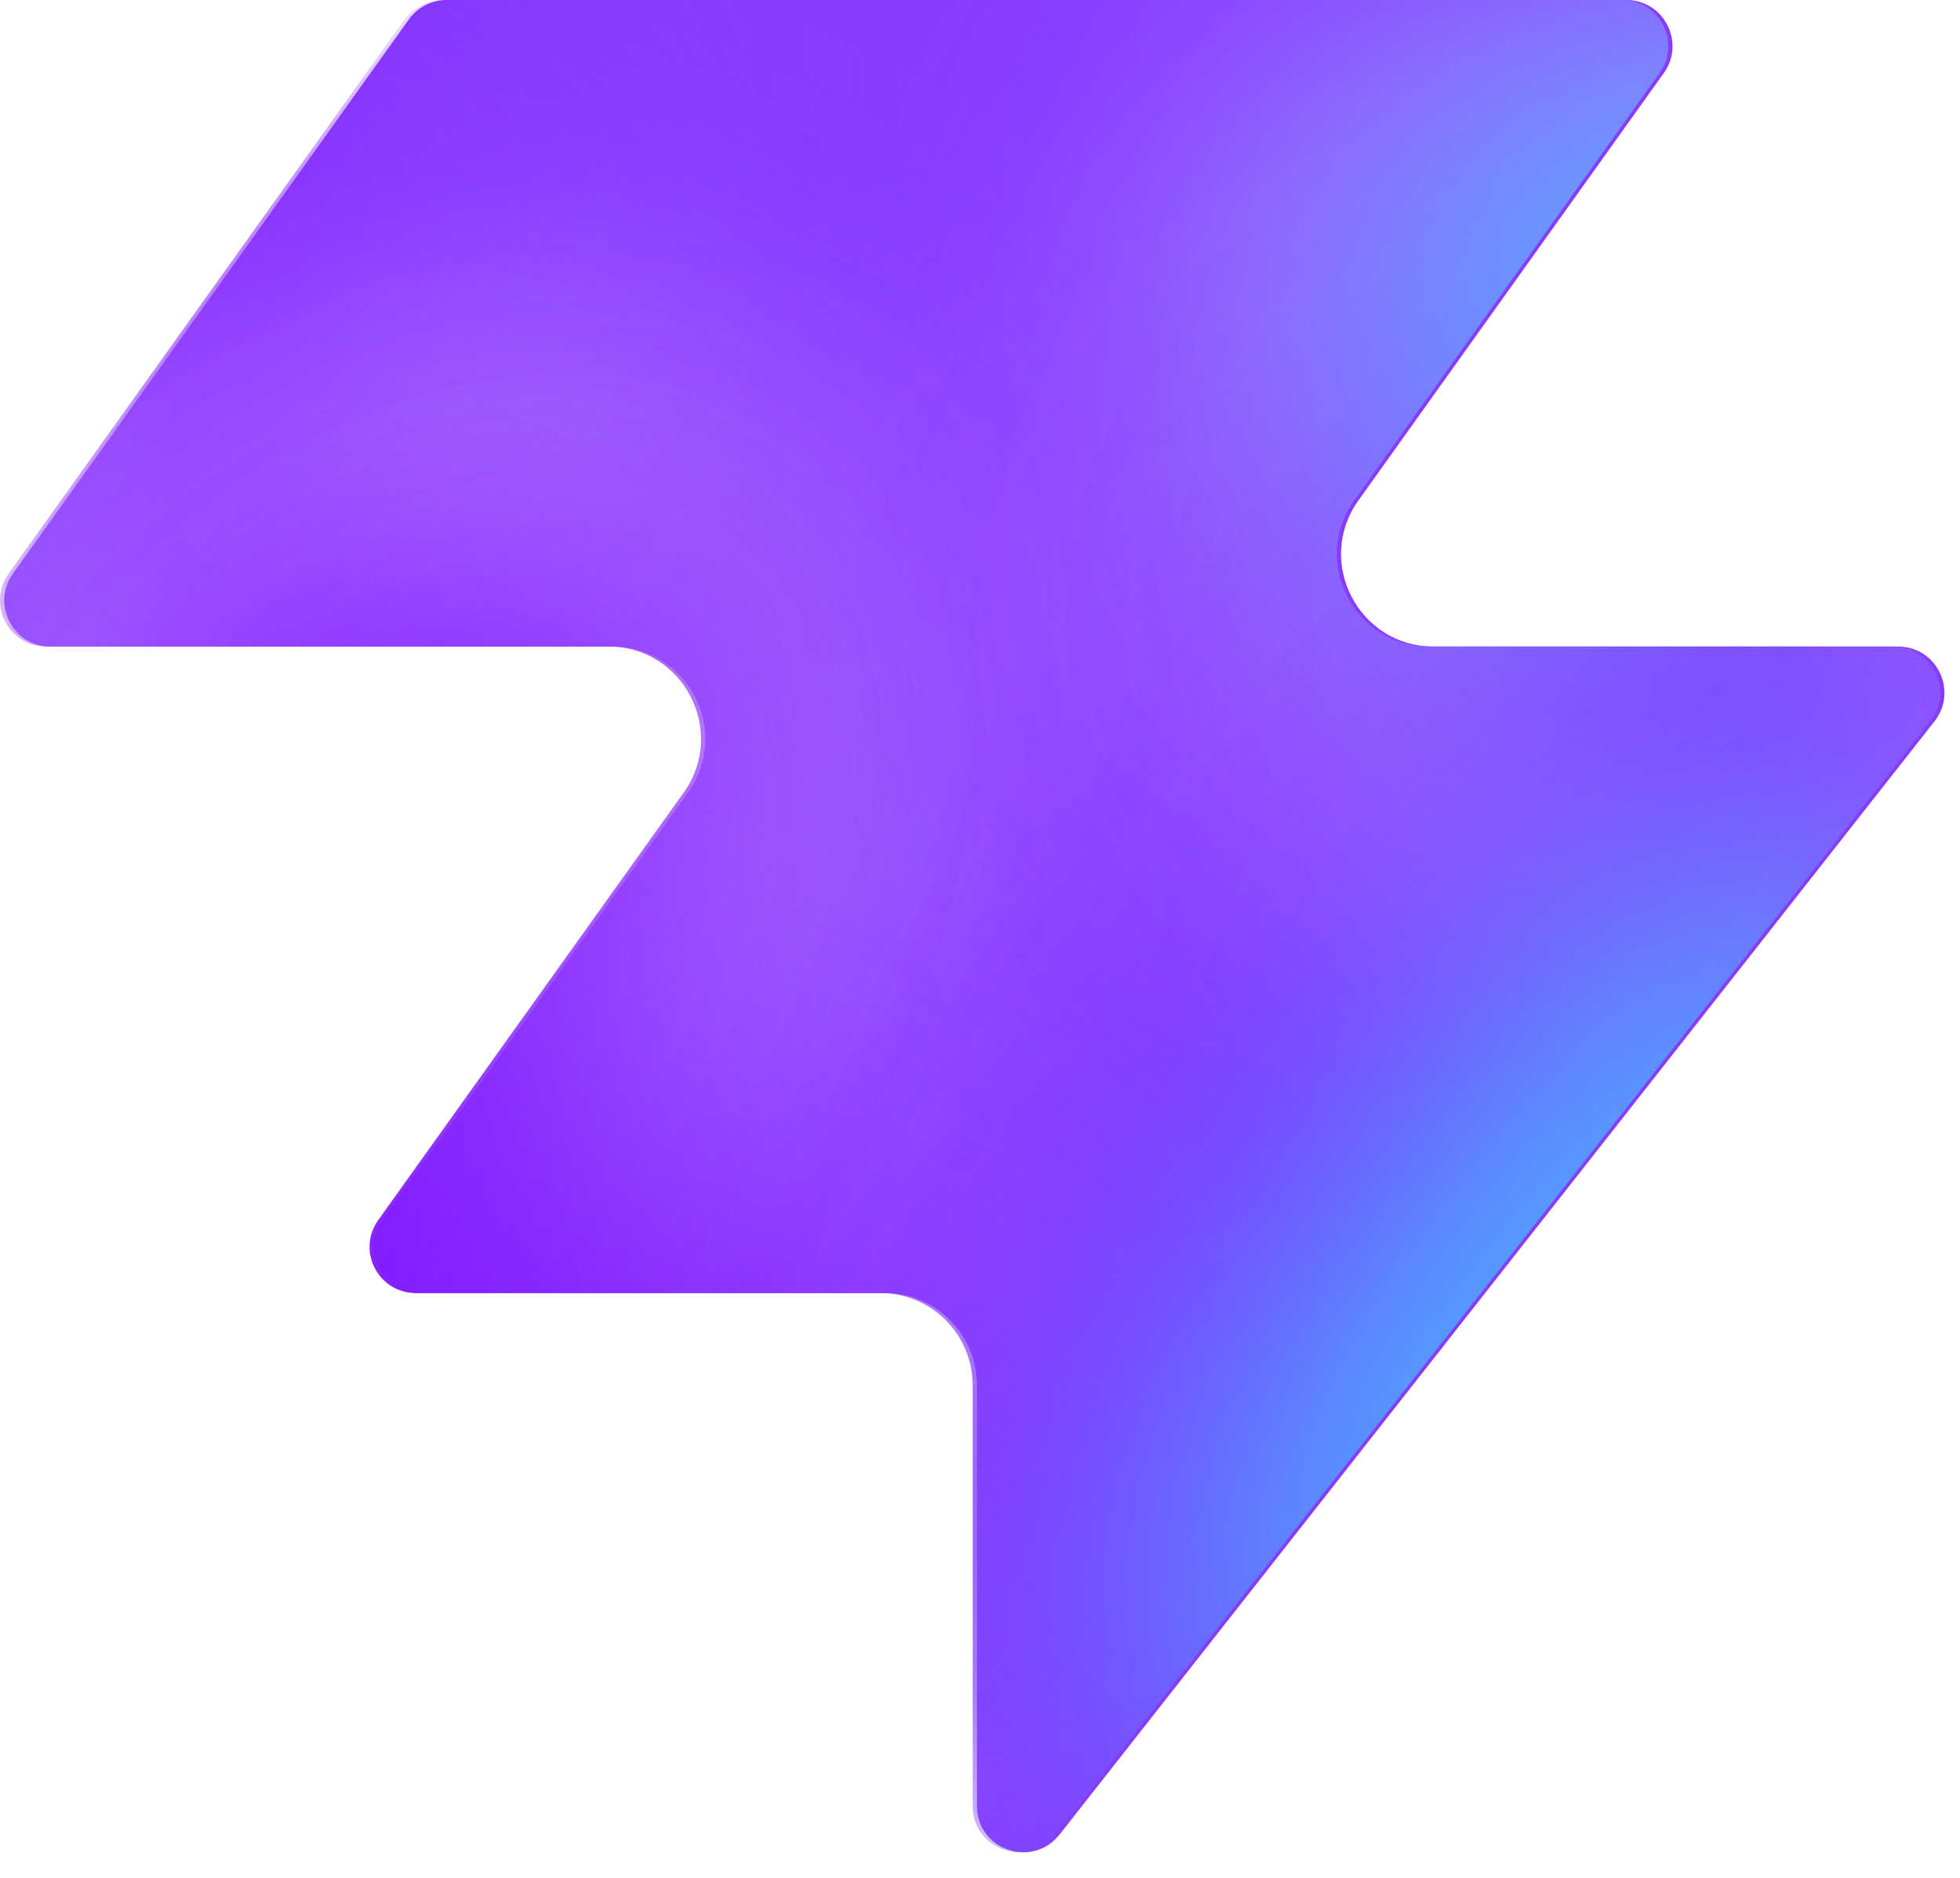
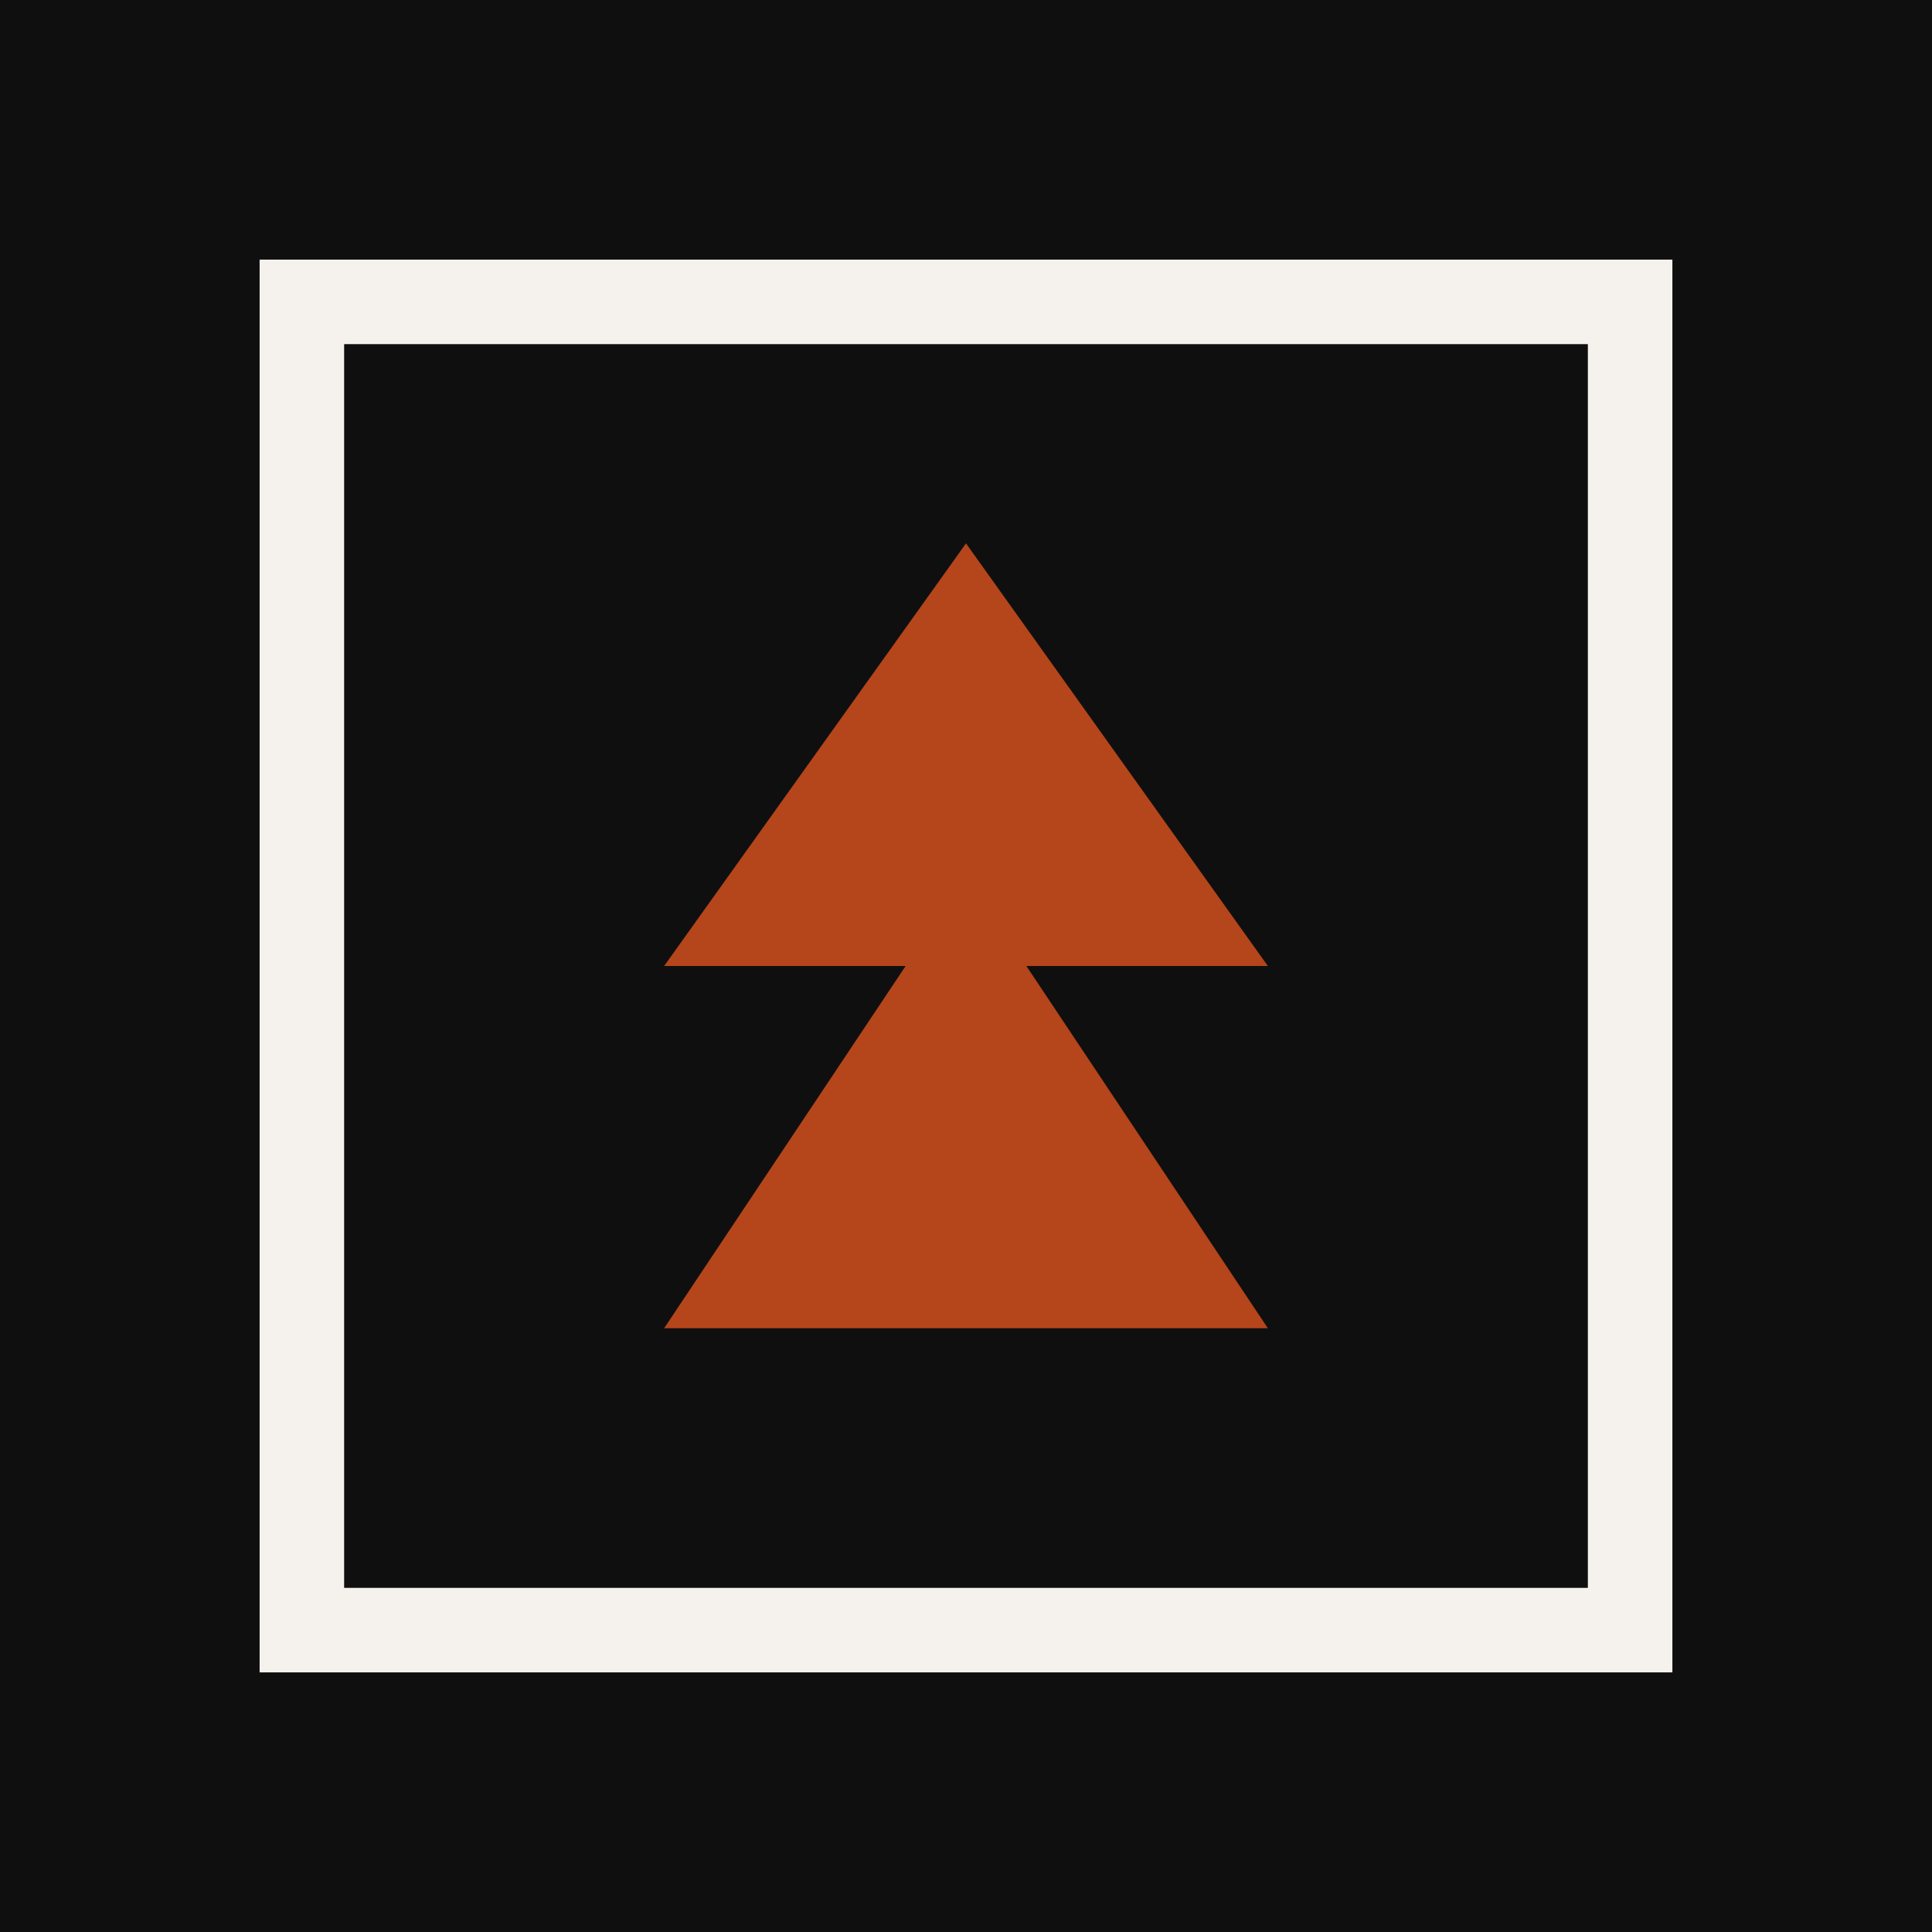
- <svg xmlns="http://www.w3.org/2000/svg" width="48" height="46" fill="none" viewBox="0 0 48 46">
-   <path fill="#863bff" d="M25.946 44.938c-.664.845-2.021.375-2.021-.698V33.937a2.26 2.26 0 0 0-2.262-2.262H10.287c-.92 0-1.456-1.04-.92-1.788l7.48-10.471c1.07-1.497 0-3.578-1.842-3.578H1.237c-.92 0-1.456-1.04-.92-1.788L10.013.474c.214-.297.556-.474.92-.474h28.894c.92 0 1.456 1.04.92 1.788l-7.48 10.471c-1.07 1.498 0 3.579 1.842 3.579h11.377c.943 0 1.473 1.088.89 1.83L25.947 44.94z" style="fill:#863bff;fill:color(display-p3 .525 .23 1);fill-opacity:1" />
-   <mask id="a" width="48" height="46" x="0" y="0" maskUnits="userSpaceOnUse" style="mask-type:alpha">
-     <path fill="#000" d="M25.842 44.938c-.664.844-2.021.375-2.021-.698V33.937a2.26 2.26 0 0 0-2.262-2.262H10.183c-.92 0-1.456-1.04-.92-1.788l7.48-10.471c1.07-1.498 0-3.579-1.842-3.579H1.133c-.92 0-1.456-1.04-.92-1.787L9.91.473c.214-.297.556-.474.92-.474h28.894c.92 0 1.456 1.04.92 1.788l-7.48 10.471c-1.07 1.498 0 3.578 1.842 3.578h11.377c.943 0 1.473 1.088.89 1.832L25.843 44.94z" style="fill:#000;fill-opacity:1" />
-   </mask>
-   <g mask="url(#a)">
-     <g filter="url(#b)">
-       <ellipse cx="5.508" cy="14.704" fill="#ede6ff" rx="5.508" ry="14.704" style="fill:#ede6ff;fill:color(display-p3 .927 .903 1);fill-opacity:1" transform="matrix(.00324 1 1 -.00324 -4.47 31.516)" />
-     </g>
-     <g filter="url(#c)">
-       <ellipse cx="10.399" cy="29.851" fill="#ede6ff" rx="10.399" ry="29.851" style="fill:#ede6ff;fill:color(display-p3 .927 .903 1);fill-opacity:1" transform="matrix(.00324 1 1 -.00324 -39.328 7.883)" />
-     </g>
-     <g filter="url(#d)">
-       <ellipse cx="5.508" cy="30.487" fill="#7e14ff" rx="5.508" ry="30.487" style="fill:#7e14ff;fill:color(display-p3 .492 .077 1);fill-opacity:1" transform="rotate(89.814 -25.913 -14.639)scale(1 -1)" />
-     </g>
-     <g filter="url(#e)">
-       <ellipse cx="5.508" cy="30.599" fill="#7e14ff" rx="5.508" ry="30.599" style="fill:#7e14ff;fill:color(display-p3 .492 .077 1);fill-opacity:1" transform="rotate(89.814 -32.644 -3.334)scale(1 -1)" />
-     </g>
-     <g filter="url(#f)">
-       <ellipse cx="5.508" cy="30.599" fill="#7e14ff" rx="5.508" ry="30.599" style="fill:#7e14ff;fill:color(display-p3 .492 .077 1);fill-opacity:1" transform="matrix(.00324 1 1 -.00324 -34.34 30.47)" />
-     </g>
-     <g filter="url(#g)">
-       <ellipse cx="14.072" cy="22.078" fill="#ede6ff" rx="14.072" ry="22.078" style="fill:#ede6ff;fill:color(display-p3 .927 .903 1);fill-opacity:1" transform="rotate(93.35 24.506 48.493)scale(-1 1)" />
-     </g>
-     <g filter="url(#h)">
-       <ellipse cx="3.47" cy="21.501" fill="#7e14ff" rx="3.47" ry="21.501" style="fill:#7e14ff;fill:color(display-p3 .492 .077 1);fill-opacity:1" transform="rotate(89.009 28.708 47.59)scale(-1 1)" />
-     </g>
-     <g filter="url(#i)">
-       <ellipse cx="3.47" cy="21.501" fill="#7e14ff" rx="3.47" ry="21.501" style="fill:#7e14ff;fill:color(display-p3 .492 .077 1);fill-opacity:1" transform="rotate(89.009 28.708 47.59)scale(-1 1)" />
-     </g>
-     <g filter="url(#j)">
-       <ellipse cx=".387" cy="8.972" fill="#7e14ff" rx="4.407" ry="29.108" style="fill:#7e14ff;fill:color(display-p3 .492 .077 1);fill-opacity:1" transform="rotate(39.51 .387 8.972)" />
-     </g>
-     <g filter="url(#k)">
-       <ellipse cx="47.523" cy="-6.092" fill="#7e14ff" rx="4.407" ry="29.108" style="fill:#7e14ff;fill:color(display-p3 .492 .077 1);fill-opacity:1" transform="rotate(37.892 47.523 -6.092)" />
-     </g>
-     <g filter="url(#l)">
-       <ellipse cx="41.412" cy="6.333" fill="#47bfff" rx="5.971" ry="9.665" style="fill:#47bfff;fill:color(display-p3 .28 .748 1);fill-opacity:1" transform="rotate(37.892 41.412 6.333)" />
-     </g>
-     <g filter="url(#m)">
-       <ellipse cx="-1.879" cy="38.332" fill="#7e14ff" rx="4.407" ry="29.108" style="fill:#7e14ff;fill:color(display-p3 .492 .077 1);fill-opacity:1" transform="rotate(37.892 -1.88 38.332)" />
-     </g>
-     <g filter="url(#n)">
-       <ellipse cx="-1.879" cy="38.332" fill="#7e14ff" rx="4.407" ry="29.108" style="fill:#7e14ff;fill:color(display-p3 .492 .077 1);fill-opacity:1" transform="rotate(37.892 -1.88 38.332)" />
-     </g>
-     <g filter="url(#o)">
-       <ellipse cx="35.651" cy="29.907" fill="#7e14ff" rx="4.407" ry="29.108" style="fill:#7e14ff;fill:color(display-p3 .492 .077 1);fill-opacity:1" transform="rotate(37.892 35.651 29.907)" />
-     </g>
-     <g filter="url(#p)">
-       <ellipse cx="38.418" cy="32.4" fill="#47bfff" rx="5.971" ry="15.297" style="fill:#47bfff;fill:color(display-p3 .28 .748 1);fill-opacity:1" transform="rotate(37.892 38.418 32.4)" />
-     </g>
-   </g>
-   <defs>
-     <filter id="b" width="60.045" height="41.654" x="-19.77" y="16.149" color-interpolation-filters="sRGB" filterUnits="userSpaceOnUse">
-       <feFlood flood-opacity="0" result="BackgroundImageFix" />
-       <feBlend in="SourceGraphic" in2="BackgroundImageFix" result="shape" />
-       <feGaussianBlur result="effect1_foregroundBlur_2002_17158" stdDeviation="7.659" />
-     </filter>
-     <filter id="c" width="90.34" height="51.437" x="-54.613" y="-7.533" color-interpolation-filters="sRGB" filterUnits="userSpaceOnUse">
-       <feFlood flood-opacity="0" result="BackgroundImageFix" />
-       <feBlend in="SourceGraphic" in2="BackgroundImageFix" result="shape" />
-       <feGaussianBlur result="effect1_foregroundBlur_2002_17158" stdDeviation="7.659" />
-     </filter>
-     <filter id="d" width="79.355" height="29.4" x="-49.64" y="2.03" color-interpolation-filters="sRGB" filterUnits="userSpaceOnUse">
-       <feFlood flood-opacity="0" result="BackgroundImageFix" />
-       <feBlend in="SourceGraphic" in2="BackgroundImageFix" result="shape" />
-       <feGaussianBlur result="effect1_foregroundBlur_2002_17158" stdDeviation="4.596" />
-     </filter>
-     <filter id="e" width="79.579" height="29.4" x="-45.045" y="20.029" color-interpolation-filters="sRGB" filterUnits="userSpaceOnUse">
-       <feFlood flood-opacity="0" result="BackgroundImageFix" />
-       <feBlend in="SourceGraphic" in2="BackgroundImageFix" result="shape" />
-       <feGaussianBlur result="effect1_foregroundBlur_2002_17158" stdDeviation="4.596" />
-     </filter>
-     <filter id="f" width="79.579" height="29.4" x="-43.513" y="21.178" color-interpolation-filters="sRGB" filterUnits="userSpaceOnUse">
-       <feFlood flood-opacity="0" result="BackgroundImageFix" />
-       <feBlend in="SourceGraphic" in2="BackgroundImageFix" result="shape" />
-       <feGaussianBlur result="effect1_foregroundBlur_2002_17158" stdDeviation="4.596" />
-     </filter>
-     <filter id="g" width="74.749" height="58.852" x="15.756" y="-17.901" color-interpolation-filters="sRGB" filterUnits="userSpaceOnUse">
-       <feFlood flood-opacity="0" result="BackgroundImageFix" />
-       <feBlend in="SourceGraphic" in2="BackgroundImageFix" result="shape" />
-       <feGaussianBlur result="effect1_foregroundBlur_2002_17158" stdDeviation="7.659" />
-     </filter>
-     <filter id="h" width="61.377" height="25.362" x="23.548" y="2.284" color-interpolation-filters="sRGB" filterUnits="userSpaceOnUse">
-       <feFlood flood-opacity="0" result="BackgroundImageFix" />
-       <feBlend in="SourceGraphic" in2="BackgroundImageFix" result="shape" />
-       <feGaussianBlur result="effect1_foregroundBlur_2002_17158" stdDeviation="4.596" />
-     </filter>
-     <filter id="i" width="61.377" height="25.362" x="23.548" y="2.284" color-interpolation-filters="sRGB" filterUnits="userSpaceOnUse">
-       <feFlood flood-opacity="0" result="BackgroundImageFix" />
-       <feBlend in="SourceGraphic" in2="BackgroundImageFix" result="shape" />
-       <feGaussianBlur result="effect1_foregroundBlur_2002_17158" stdDeviation="4.596" />
-     </filter>
-     <filter id="j" width="56.045" height="63.649" x="-27.636" y="-22.853" color-interpolation-filters="sRGB" filterUnits="userSpaceOnUse">
-       <feFlood flood-opacity="0" result="BackgroundImageFix" />
-       <feBlend in="SourceGraphic" in2="BackgroundImageFix" result="shape" />
-       <feGaussianBlur result="effect1_foregroundBlur_2002_17158" stdDeviation="4.596" />
-     </filter>
-     <filter id="k" width="54.814" height="64.646" x="20.116" y="-38.415" color-interpolation-filters="sRGB" filterUnits="userSpaceOnUse">
-       <feFlood flood-opacity="0" result="BackgroundImageFix" />
-       <feBlend in="SourceGraphic" in2="BackgroundImageFix" result="shape" />
-       <feGaussianBlur result="effect1_foregroundBlur_2002_17158" stdDeviation="4.596" />
-     </filter>
-     <filter id="l" width="33.541" height="35.313" x="24.641" y="-11.323" color-interpolation-filters="sRGB" filterUnits="userSpaceOnUse">
-       <feFlood flood-opacity="0" result="BackgroundImageFix" />
-       <feBlend in="SourceGraphic" in2="BackgroundImageFix" result="shape" />
-       <feGaussianBlur result="effect1_foregroundBlur_2002_17158" stdDeviation="4.596" />
-     </filter>
-     <filter id="m" width="54.814" height="64.646" x="-29.286" y="6.009" color-interpolation-filters="sRGB" filterUnits="userSpaceOnUse">
-       <feFlood flood-opacity="0" result="BackgroundImageFix" />
-       <feBlend in="SourceGraphic" in2="BackgroundImageFix" result="shape" />
-       <feGaussianBlur result="effect1_foregroundBlur_2002_17158" stdDeviation="4.596" />
-     </filter>
-     <filter id="n" width="54.814" height="64.646" x="-29.286" y="6.009" color-interpolation-filters="sRGB" filterUnits="userSpaceOnUse">
-       <feFlood flood-opacity="0" result="BackgroundImageFix" />
-       <feBlend in="SourceGraphic" in2="BackgroundImageFix" result="shape" />
-       <feGaussianBlur result="effect1_foregroundBlur_2002_17158" stdDeviation="4.596" />
-     </filter>
-     <filter id="o" width="54.814" height="64.646" x="8.244" y="-2.416" color-interpolation-filters="sRGB" filterUnits="userSpaceOnUse">
-       <feFlood flood-opacity="0" result="BackgroundImageFix" />
-       <feBlend in="SourceGraphic" in2="BackgroundImageFix" result="shape" />
-       <feGaussianBlur result="effect1_foregroundBlur_2002_17158" stdDeviation="4.596" />
-     </filter>
-     <filter id="p" width="39.409" height="43.623" x="18.713" y="10.588" color-interpolation-filters="sRGB" filterUnits="userSpaceOnUse">
-       <feFlood flood-opacity="0" result="BackgroundImageFix" />
-       <feBlend in="SourceGraphic" in2="BackgroundImageFix" result="shape" />
-       <feGaussianBlur result="effect1_foregroundBlur_2002_17158" stdDeviation="4.596" />
-     </filter>
-   </defs>
+ <svg xmlns="http://www.w3.org/2000/svg" width="32" height="32" viewBox="0 0 32 32">
+   <rect width="32" height="32" fill="#0f0f0f" />
+   <rect x="5" y="5" width="22" height="22" fill="none" stroke="#f5f2ed" stroke-width="1.4" />
+   <path d="M16 9v14M16 9l-5 7h4l-4 6h10l-4-6h4l-5-7z" fill="#b5451b" />
</svg>
